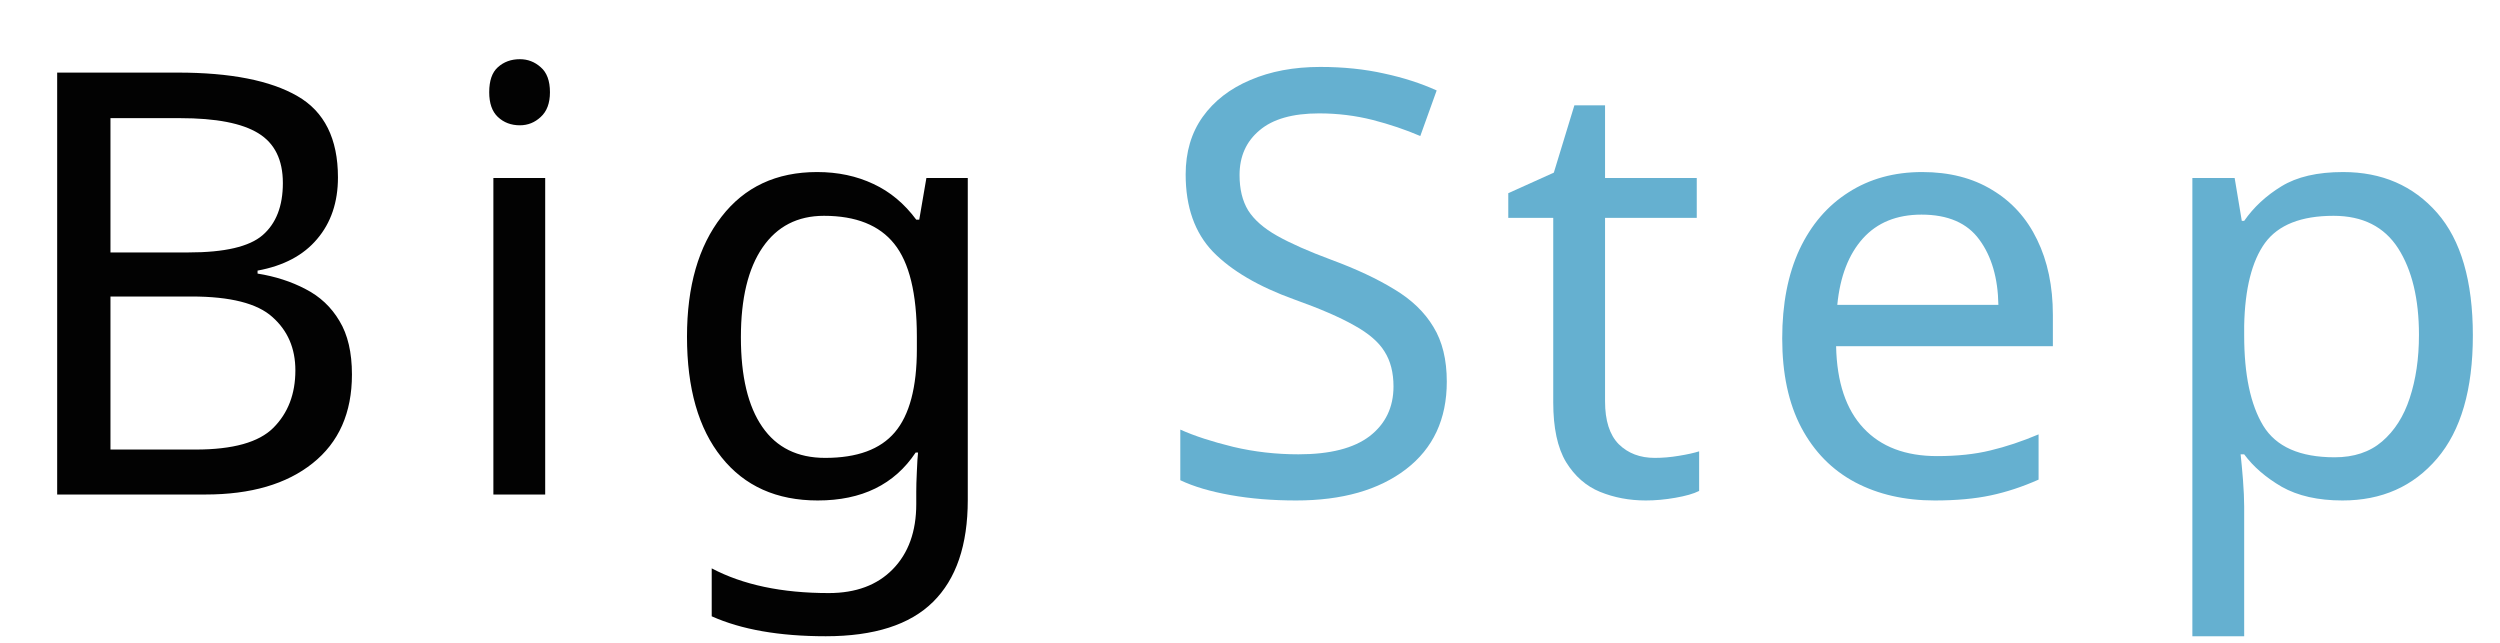
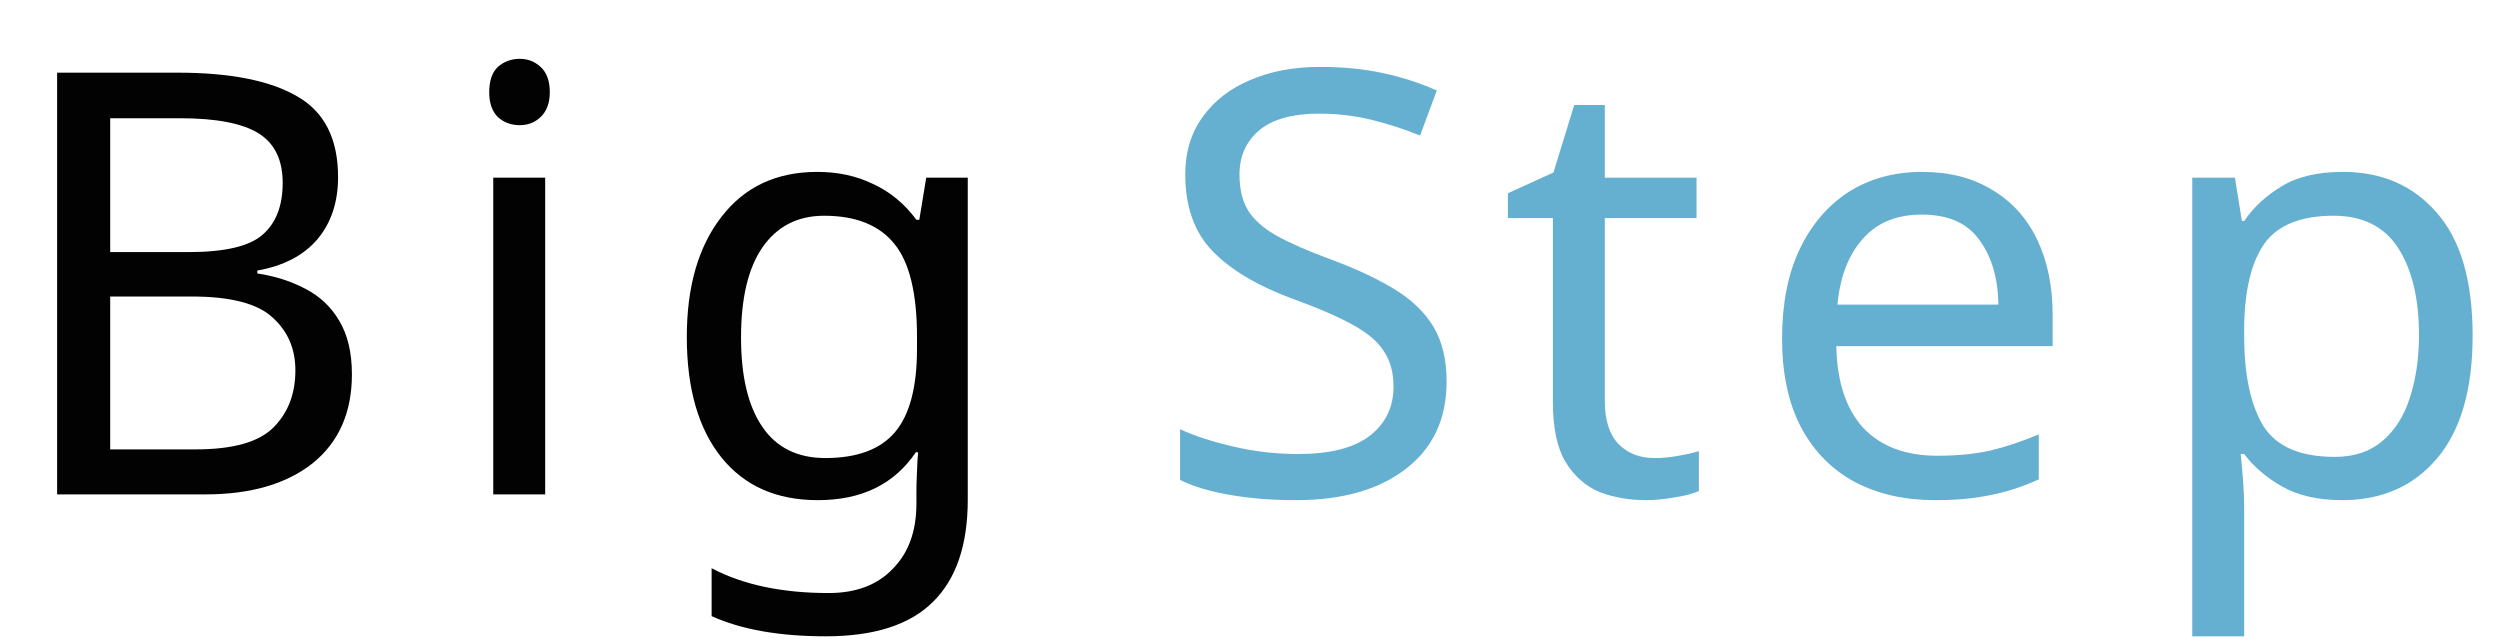
- <svg xmlns="http://www.w3.org/2000/svg" id="Layer_1" data-name="Layer 1" viewBox="0 0 131.19 33.7">
+ <svg xmlns="http://www.w3.org/2000/svg" id="Layer_1" data-name="Layer 1" viewBox="0 0 67.71 17.39">
  <defs>
    <style>
      .cls-1 {
-         font-size: 31px;
+         font-size: 16px;
        fill: #020202;
        font-family: MyriadPro-Regular, Myriad Pro;
        letter-spacing: 0.1em;
      }

-       .cls-2, .cls-3, .cls-4 {
+       .cls-2, .cls-3, .cls-4, .cls-5 {
        fill: #65b0d0;
      }

      .cls-2 {
        letter-spacing: 0.1em;
      }

      .cls-3 {
        letter-spacing: 0.1em;
      }

      .cls-4 {
        letter-spacing: 0.09em;
      }
    </style>
  </defs>
-   <text class="cls-1" transform="translate(0 25.95)">Big<tspan class="cls-2" x="50.68" y="0"> </tspan>
-     <tspan class="cls-3" x="60.36" y="0">S</tspan>
-     <tspan class="cls-4" x="78.65" y="0">t</tspan>
-     <tspan class="cls-2" x="91.82" y="0">ep</tspan>
+   <text class="cls-1" transform="translate(0 13.39)">Big<tspan class="cls-2" x="26.16" y="0"> </tspan>
+     <tspan class="cls-3" x="31.15" y="0">S</tspan>
+     <tspan class="cls-4" x="40.59" y="0">t</tspan>
+     <tspan class="cls-5" x="47.39" y="0">ep</tspan>
  </text>
</svg>
